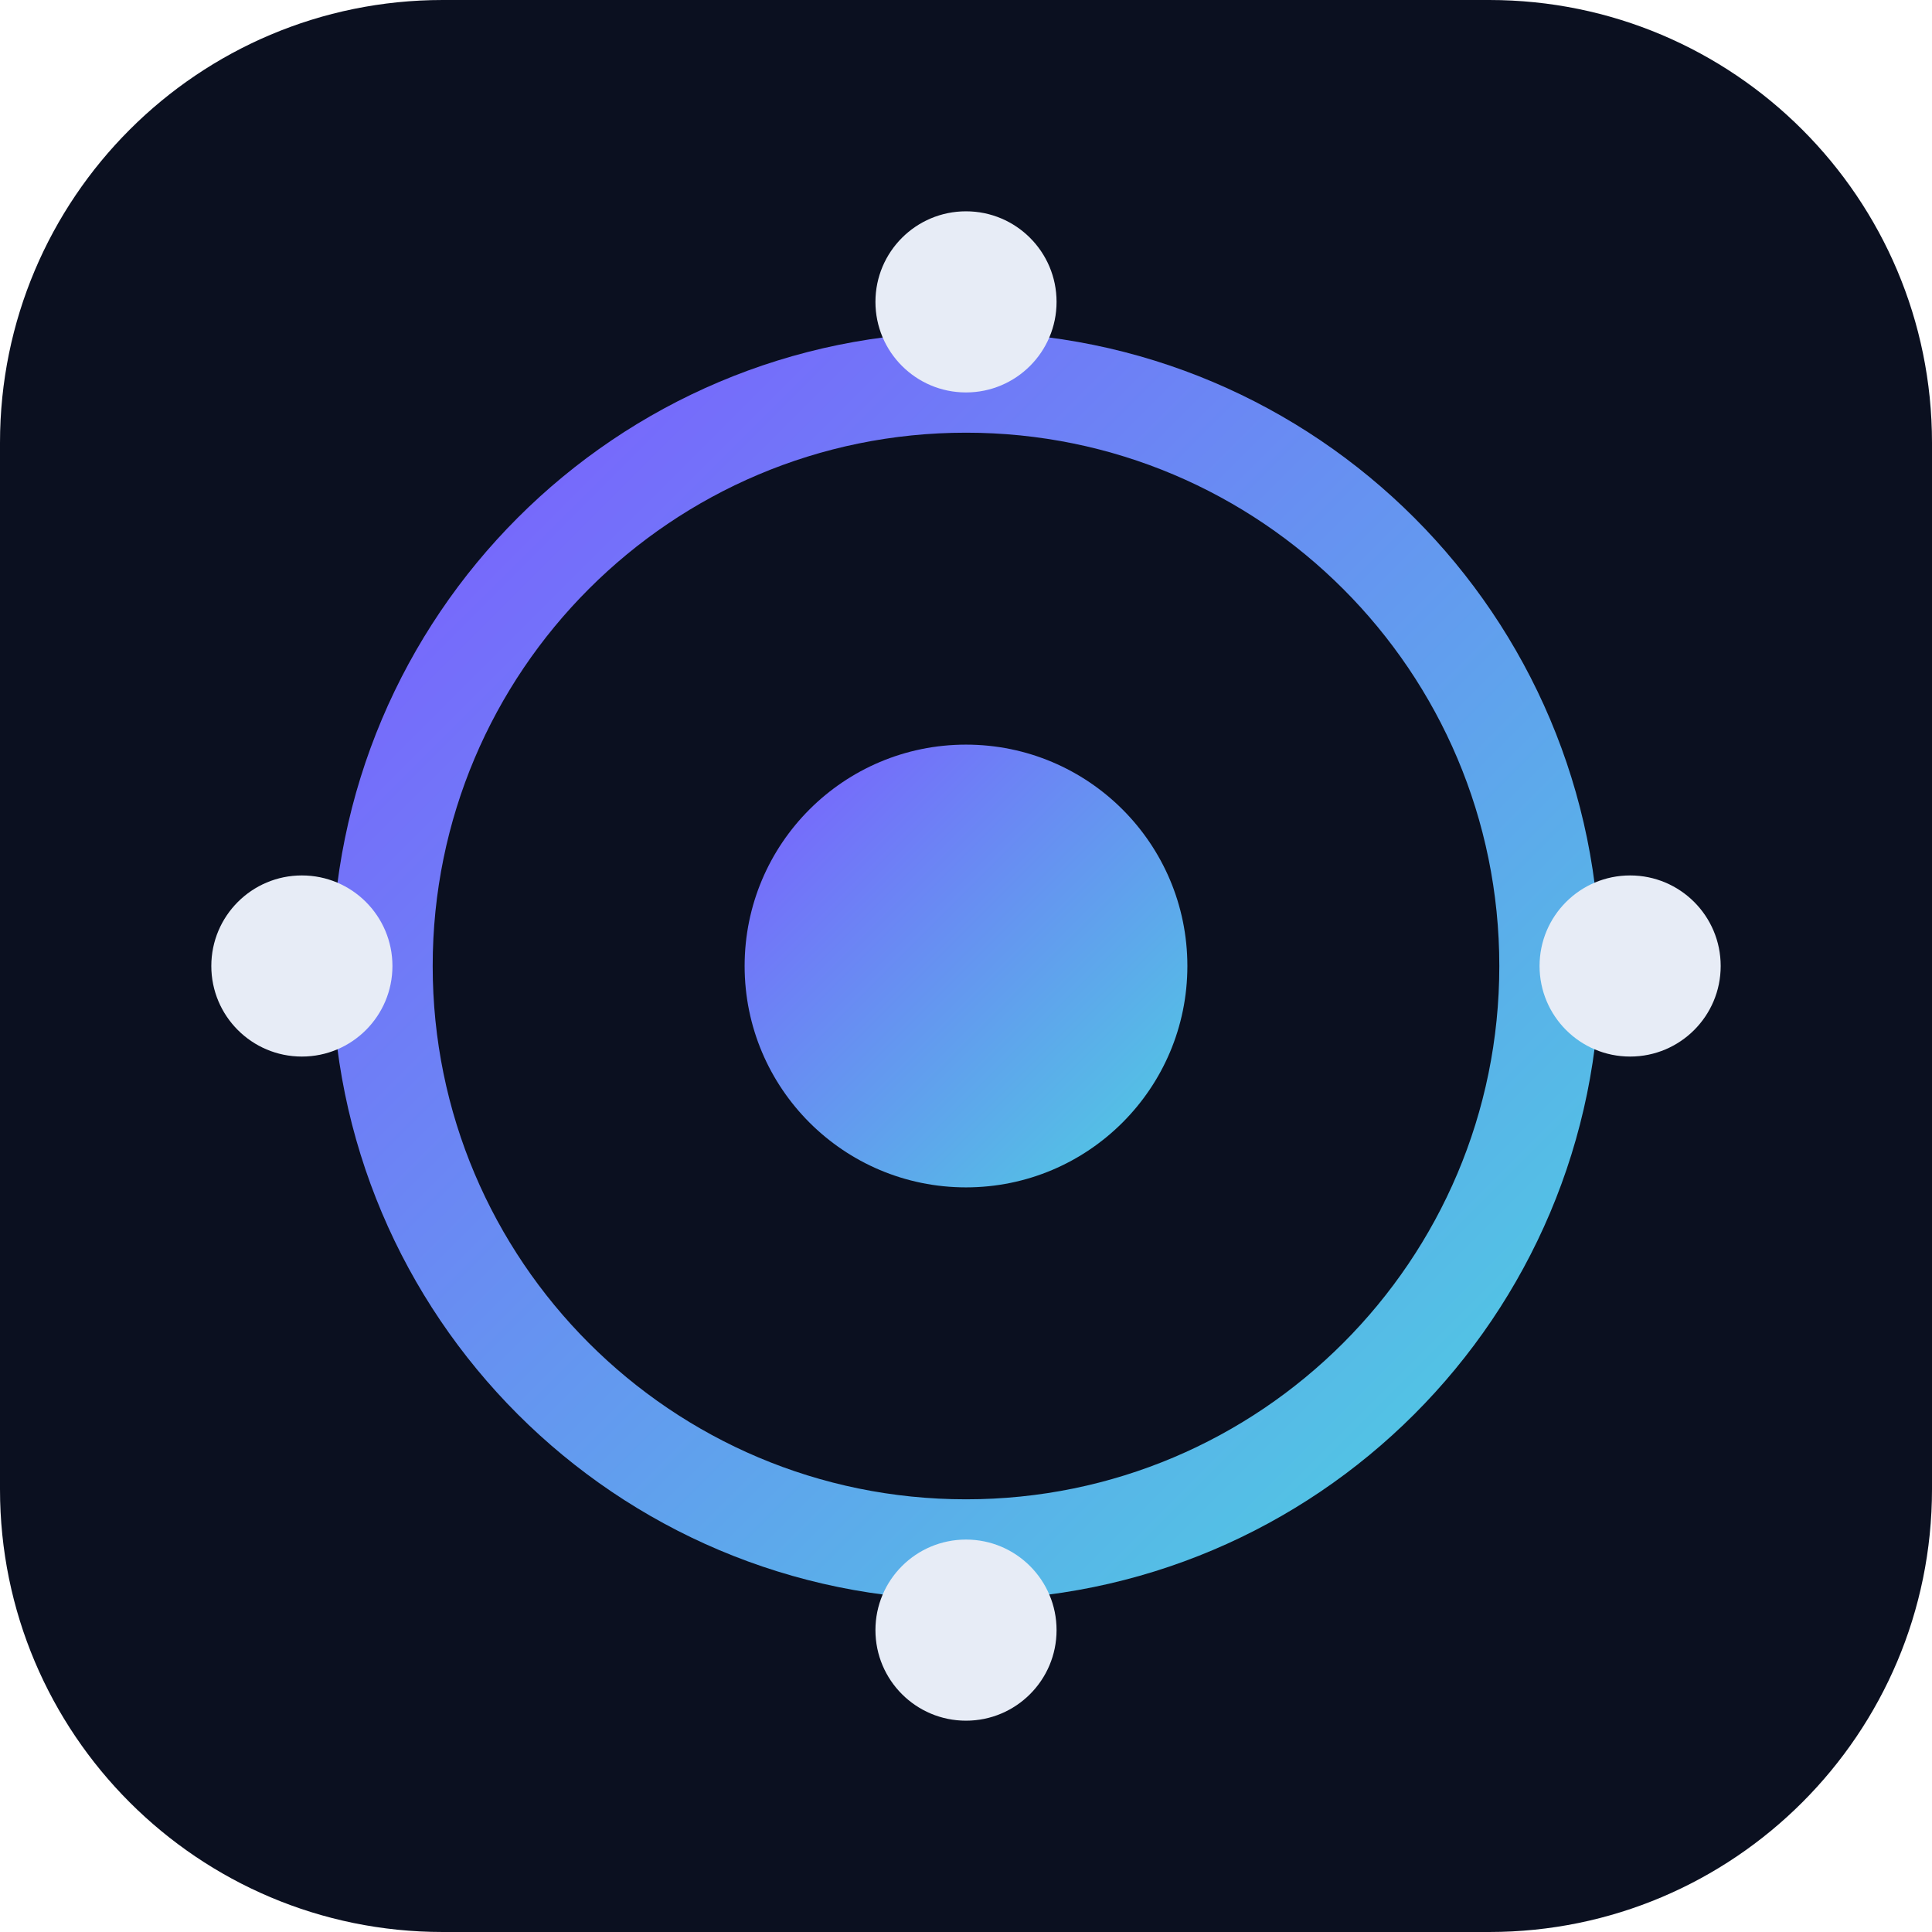
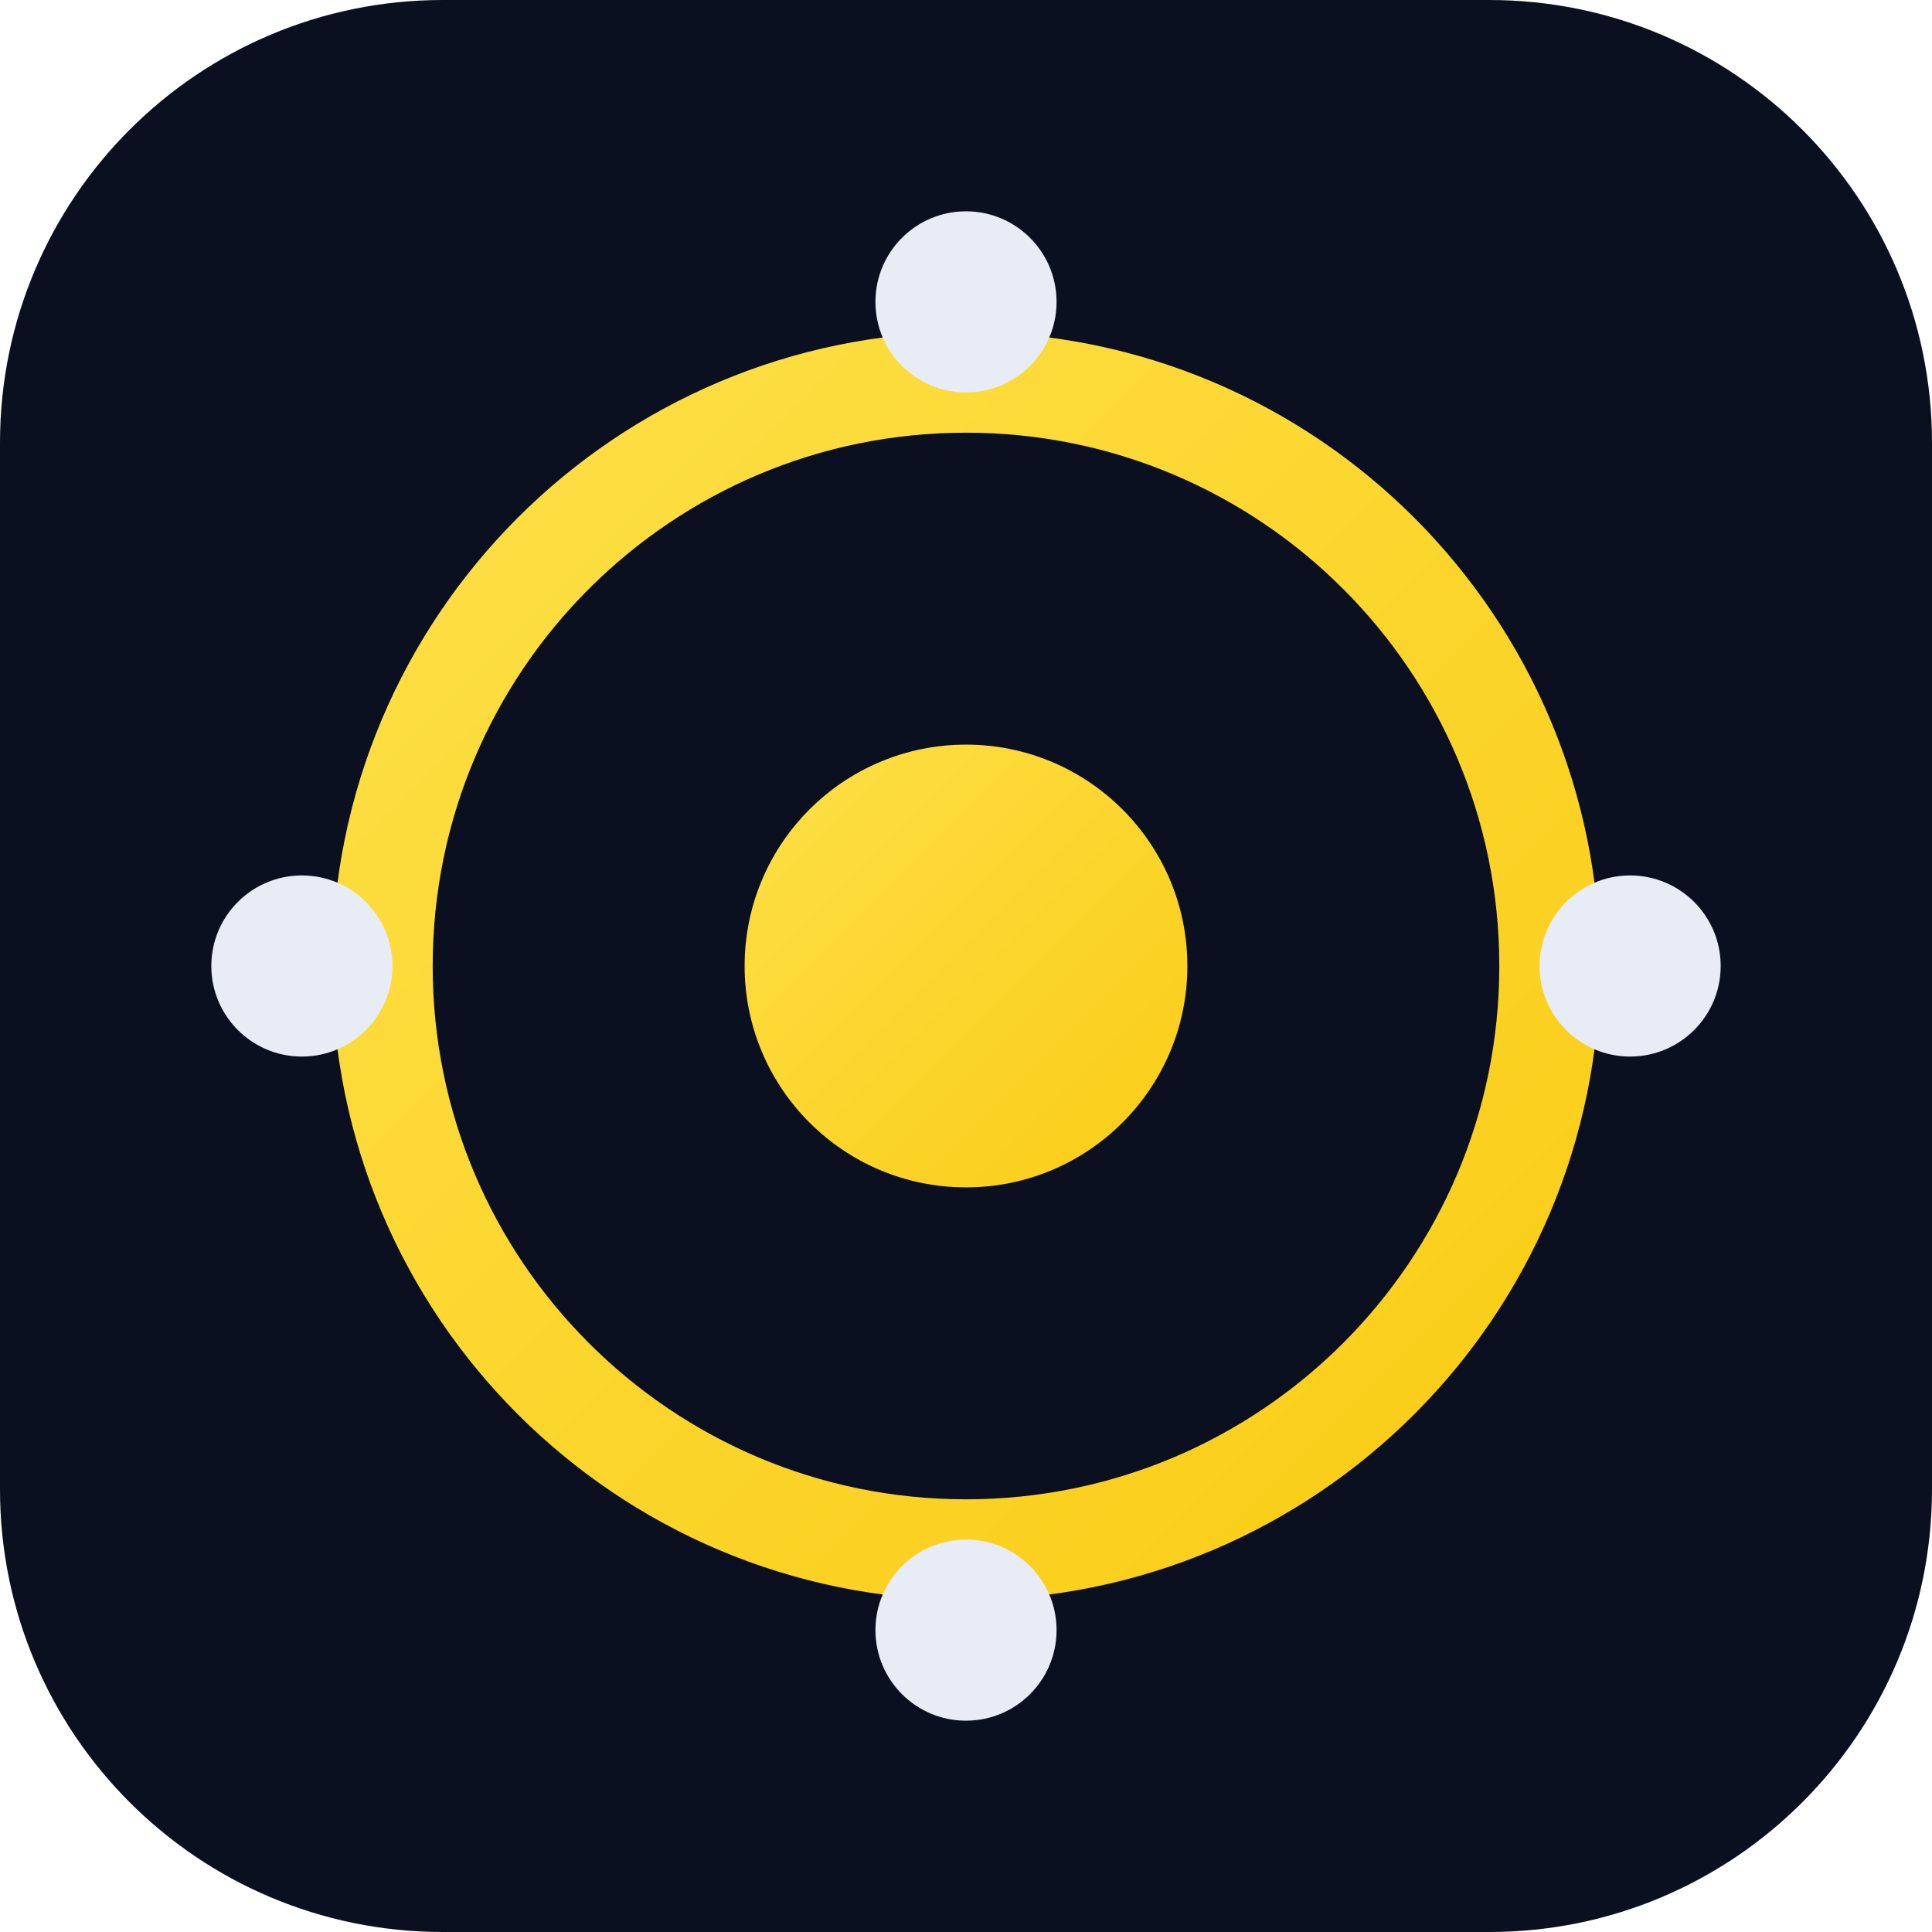
<svg xmlns="http://www.w3.org/2000/svg" viewBox="0 0 192 192">
  <defs>
    <linearGradient id="g" x1="0" y1="0" x2="1" y2="1">
-       <stop offset="0" stop-color="#7c5cff" />
-       <stop offset="1" stop-color="#4dd0e1" />
+       <stop offset="0" stop-color="#fde047" />
+       <stop offset="1" stop-color="#facc15" />
    </linearGradient>
  </defs>
  <rect width="192" height="192" rx="44" fill="#0b1020" />
  <circle cx="96" cy="96" r="58" fill="none" stroke="url(#g)" stroke-width="10" />
  <circle cx="96" cy="96" r="22" fill="url(#g)" />
  <g fill="#e7ecf6">
    <circle cx="96" cy="30" r="9" />
    <circle cx="162" cy="96" r="9" />
    <circle cx="96" cy="162" r="9" />
    <circle cx="30" cy="96" r="9" />
  </g>
</svg>
